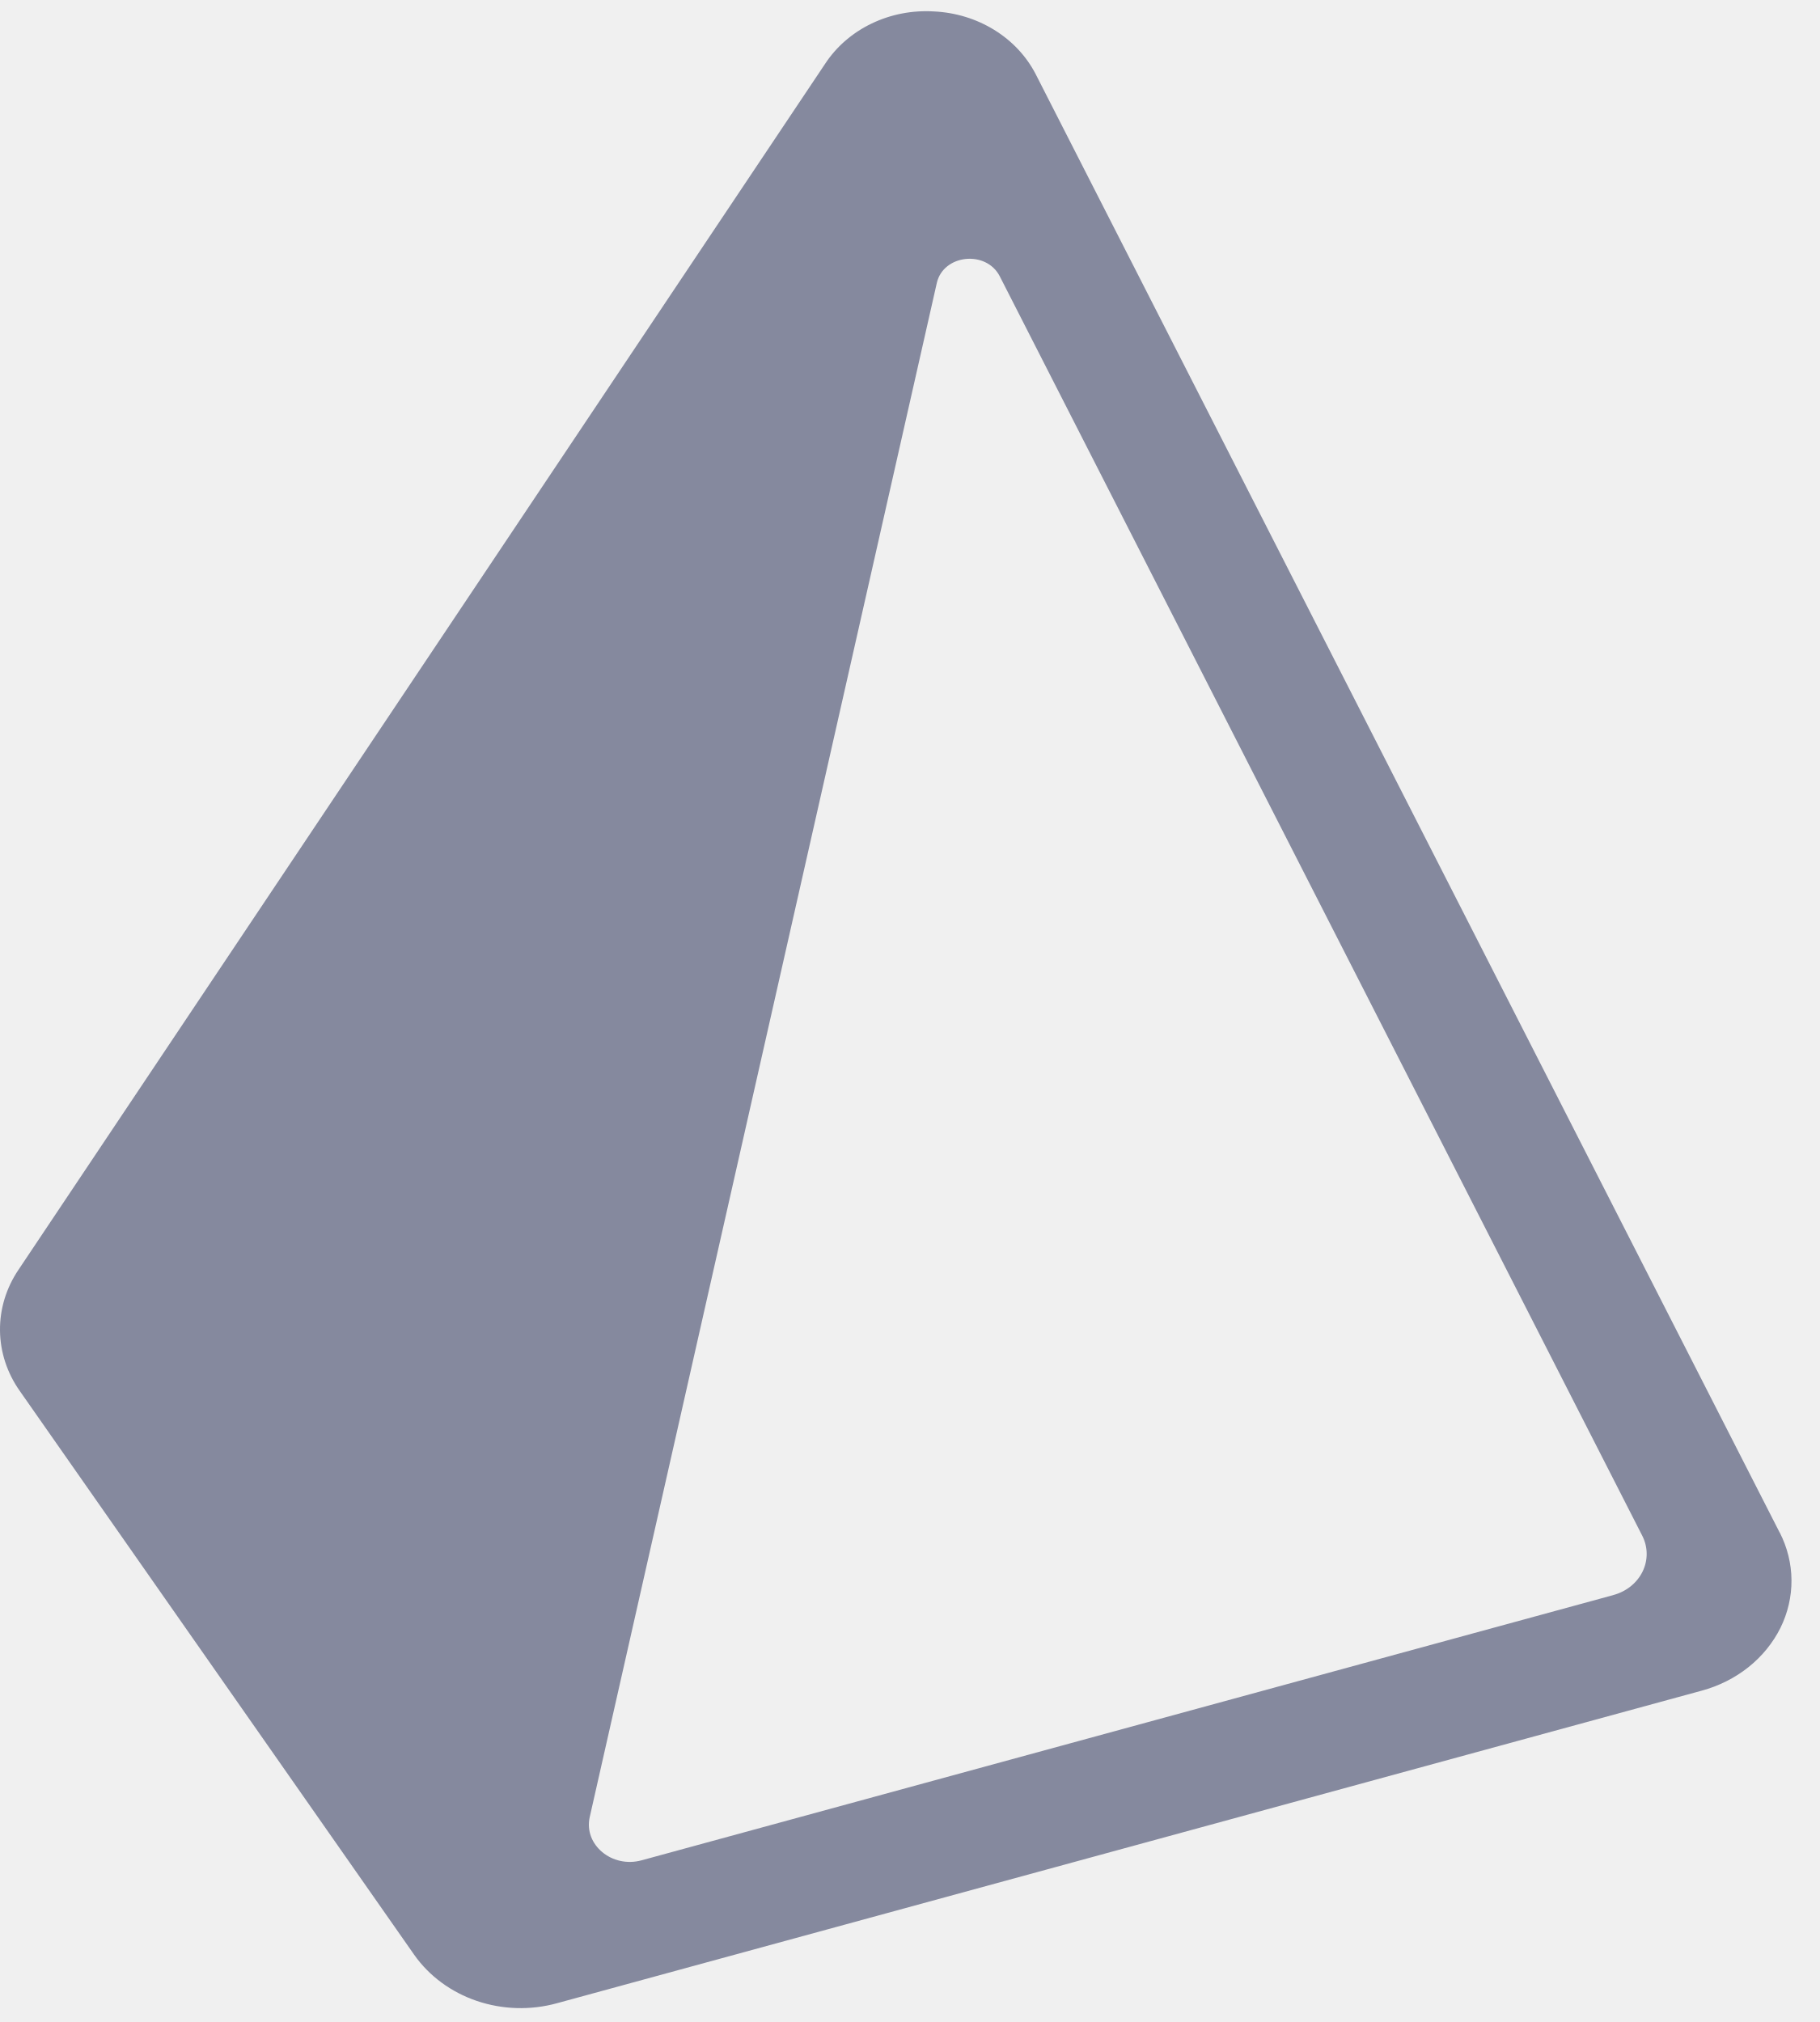
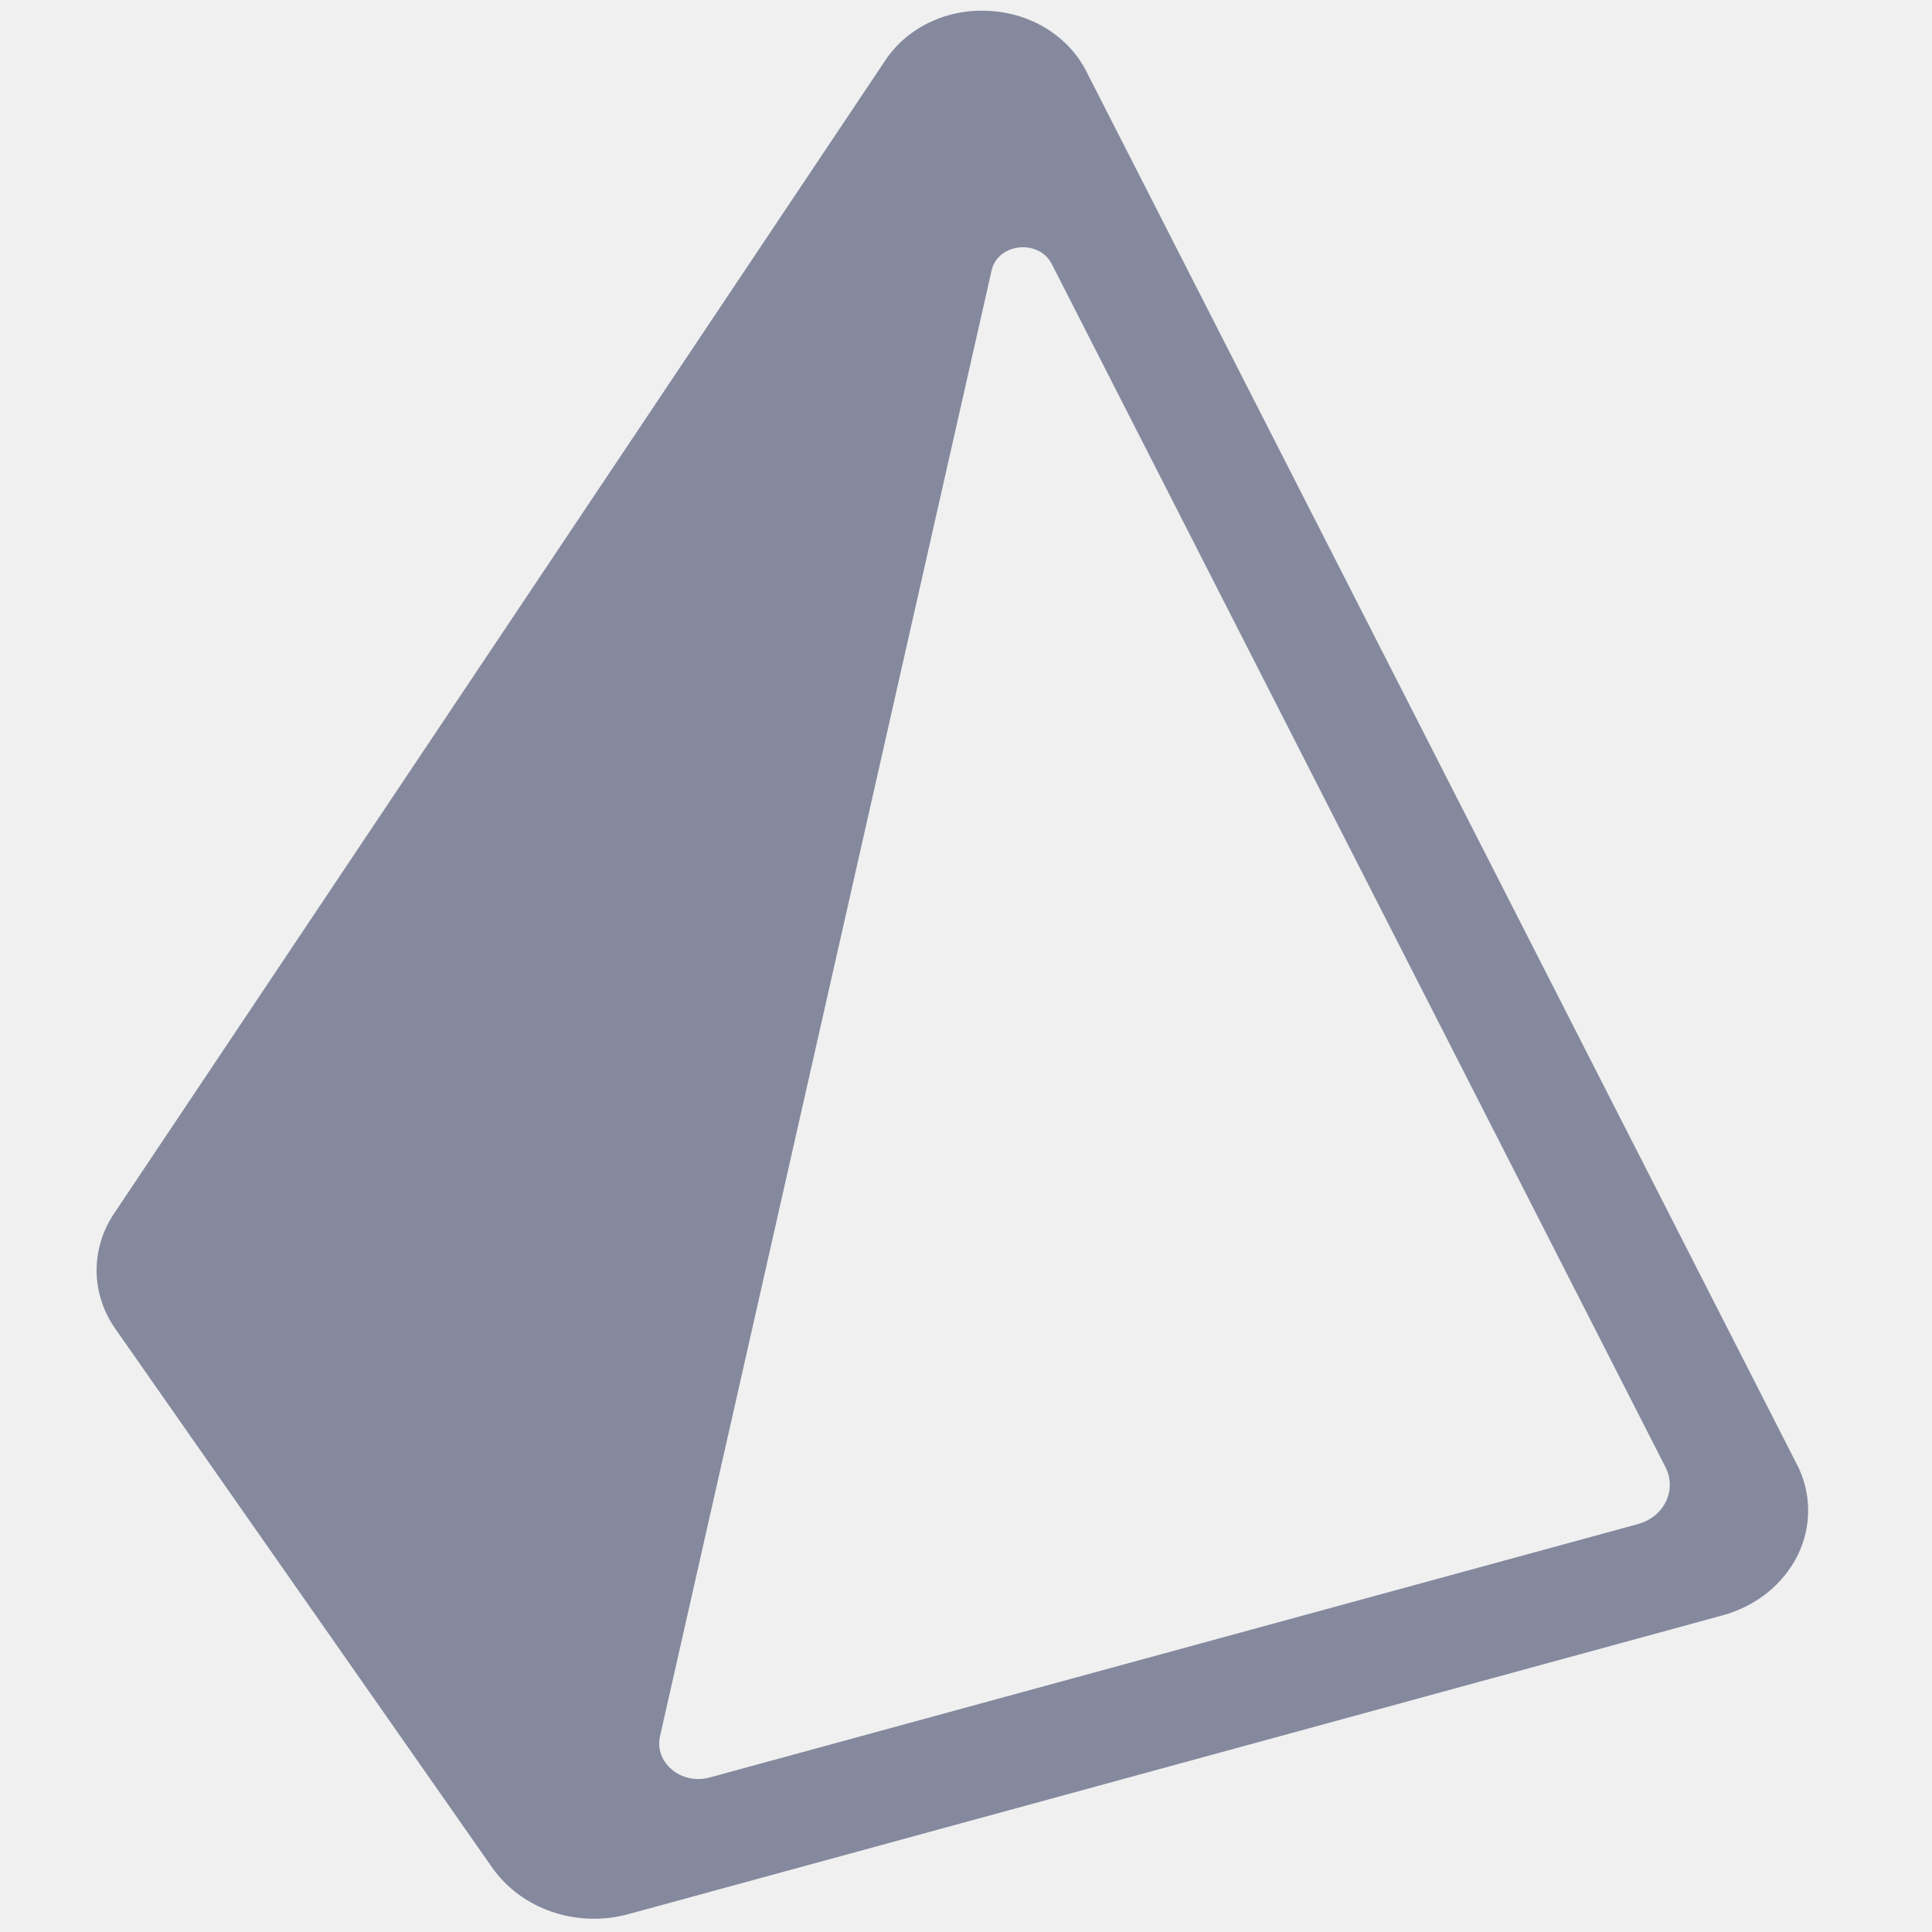
- <svg xmlns="http://www.w3.org/2000/svg" width="90" height="100" viewBox="0 0 90 100" fill="none">
-   <g clip-path="url(#clip0_75_399)">
-     <mask id="mask0_75_399" style="mask-type:luminance" maskUnits="userSpaceOnUse" x="0" y="0" width="90" height="100">
-       <path d="M89.474 0H0V100H89.474V0Z" fill="white" />
-     </mask>
-     <g mask="url(#mask0_75_399)">
-       <path d="M88.006 75.795L51.216 3.669C50.759 2.781 50.05 2.024 49.165 1.478C48.28 0.932 47.252 0.617 46.189 0.566C45.124 0.5 44.059 0.705 43.112 1.159C42.164 1.612 41.369 2.297 40.814 3.138L0.911 62.802C0.304 63.703 -0.012 64.745 0 65.806C0.012 66.866 0.351 67.902 0.978 68.791L20.486 96.681C21.224 97.728 22.309 98.527 23.579 98.958C24.849 99.389 26.236 99.43 27.533 99.074L84.147 83.614C85 83.384 85.789 82.987 86.461 82.452C87.133 81.916 87.673 81.253 88.044 80.508C88.409 79.767 88.596 78.961 88.59 78.147C88.584 77.332 88.385 76.529 88.009 75.793L88.006 75.795ZM79.769 78.889L31.729 92.003C30.264 92.405 28.857 91.233 29.162 89.867L46.325 13.998C46.646 12.579 48.769 12.354 49.441 13.668L81.213 75.956C81.354 76.233 81.427 76.535 81.429 76.842C81.431 77.148 81.36 77.451 81.223 77.73C81.085 78.009 80.884 78.257 80.633 78.457C80.381 78.657 80.086 78.804 79.767 78.888L79.769 78.889Z" fill="#85899E" />
-     </g>
+ <svg xmlns="http://www.w3.org/2000/svg" width="100" height="100" viewBox="0 0 100 100" fill="none">
+   <mask id="mask0_105_384" style="mask-type:luminance" maskUnits="userSpaceOnUse" x="5" y="0" width="90" height="100">
+     <path d="M94.474 0H5V100H94.474V0Z" fill="white" />
+   </mask>
+   <g mask="url(#mask0_105_384)">
+     <path d="M93.006 75.795L56.216 3.669C55.759 2.781 55.05 2.024 54.165 1.478C53.28 0.932 52.252 0.617 51.189 0.566C50.124 0.5 49.059 0.705 48.112 1.159C47.164 1.612 46.369 2.297 45.814 3.138L5.911 62.802C5.304 63.703 4.988 64.745 5 65.806C5.012 66.866 5.351 67.902 5.978 68.791L25.486 96.681C26.224 97.728 27.309 98.527 28.579 98.958C29.849 99.389 31.236 99.43 32.533 99.074L89.147 83.614C90 83.384 90.789 82.987 91.461 82.452C92.133 81.916 92.673 81.253 93.044 80.508C93.409 79.767 93.596 78.961 93.59 78.147C93.584 77.332 93.385 76.529 93.009 75.793L93.006 75.795ZM84.769 78.889L36.729 92.003C35.264 92.405 33.857 91.233 34.162 89.867L51.325 13.998C51.646 12.579 53.769 12.354 54.441 13.668L86.213 75.956C86.354 76.233 86.427 76.535 86.429 76.842C86.431 77.148 86.36 77.451 86.223 77.73C86.085 78.009 85.884 78.257 85.633 78.457C85.381 78.657 85.086 78.804 84.767 78.888L84.769 78.889Z" fill="#85899E" />
  </g>
-   <defs>
-     <clipPath id="clip0_75_399">
-       <rect width="89.474" height="100" fill="white" />
-     </clipPath>
-   </defs>
</svg>
